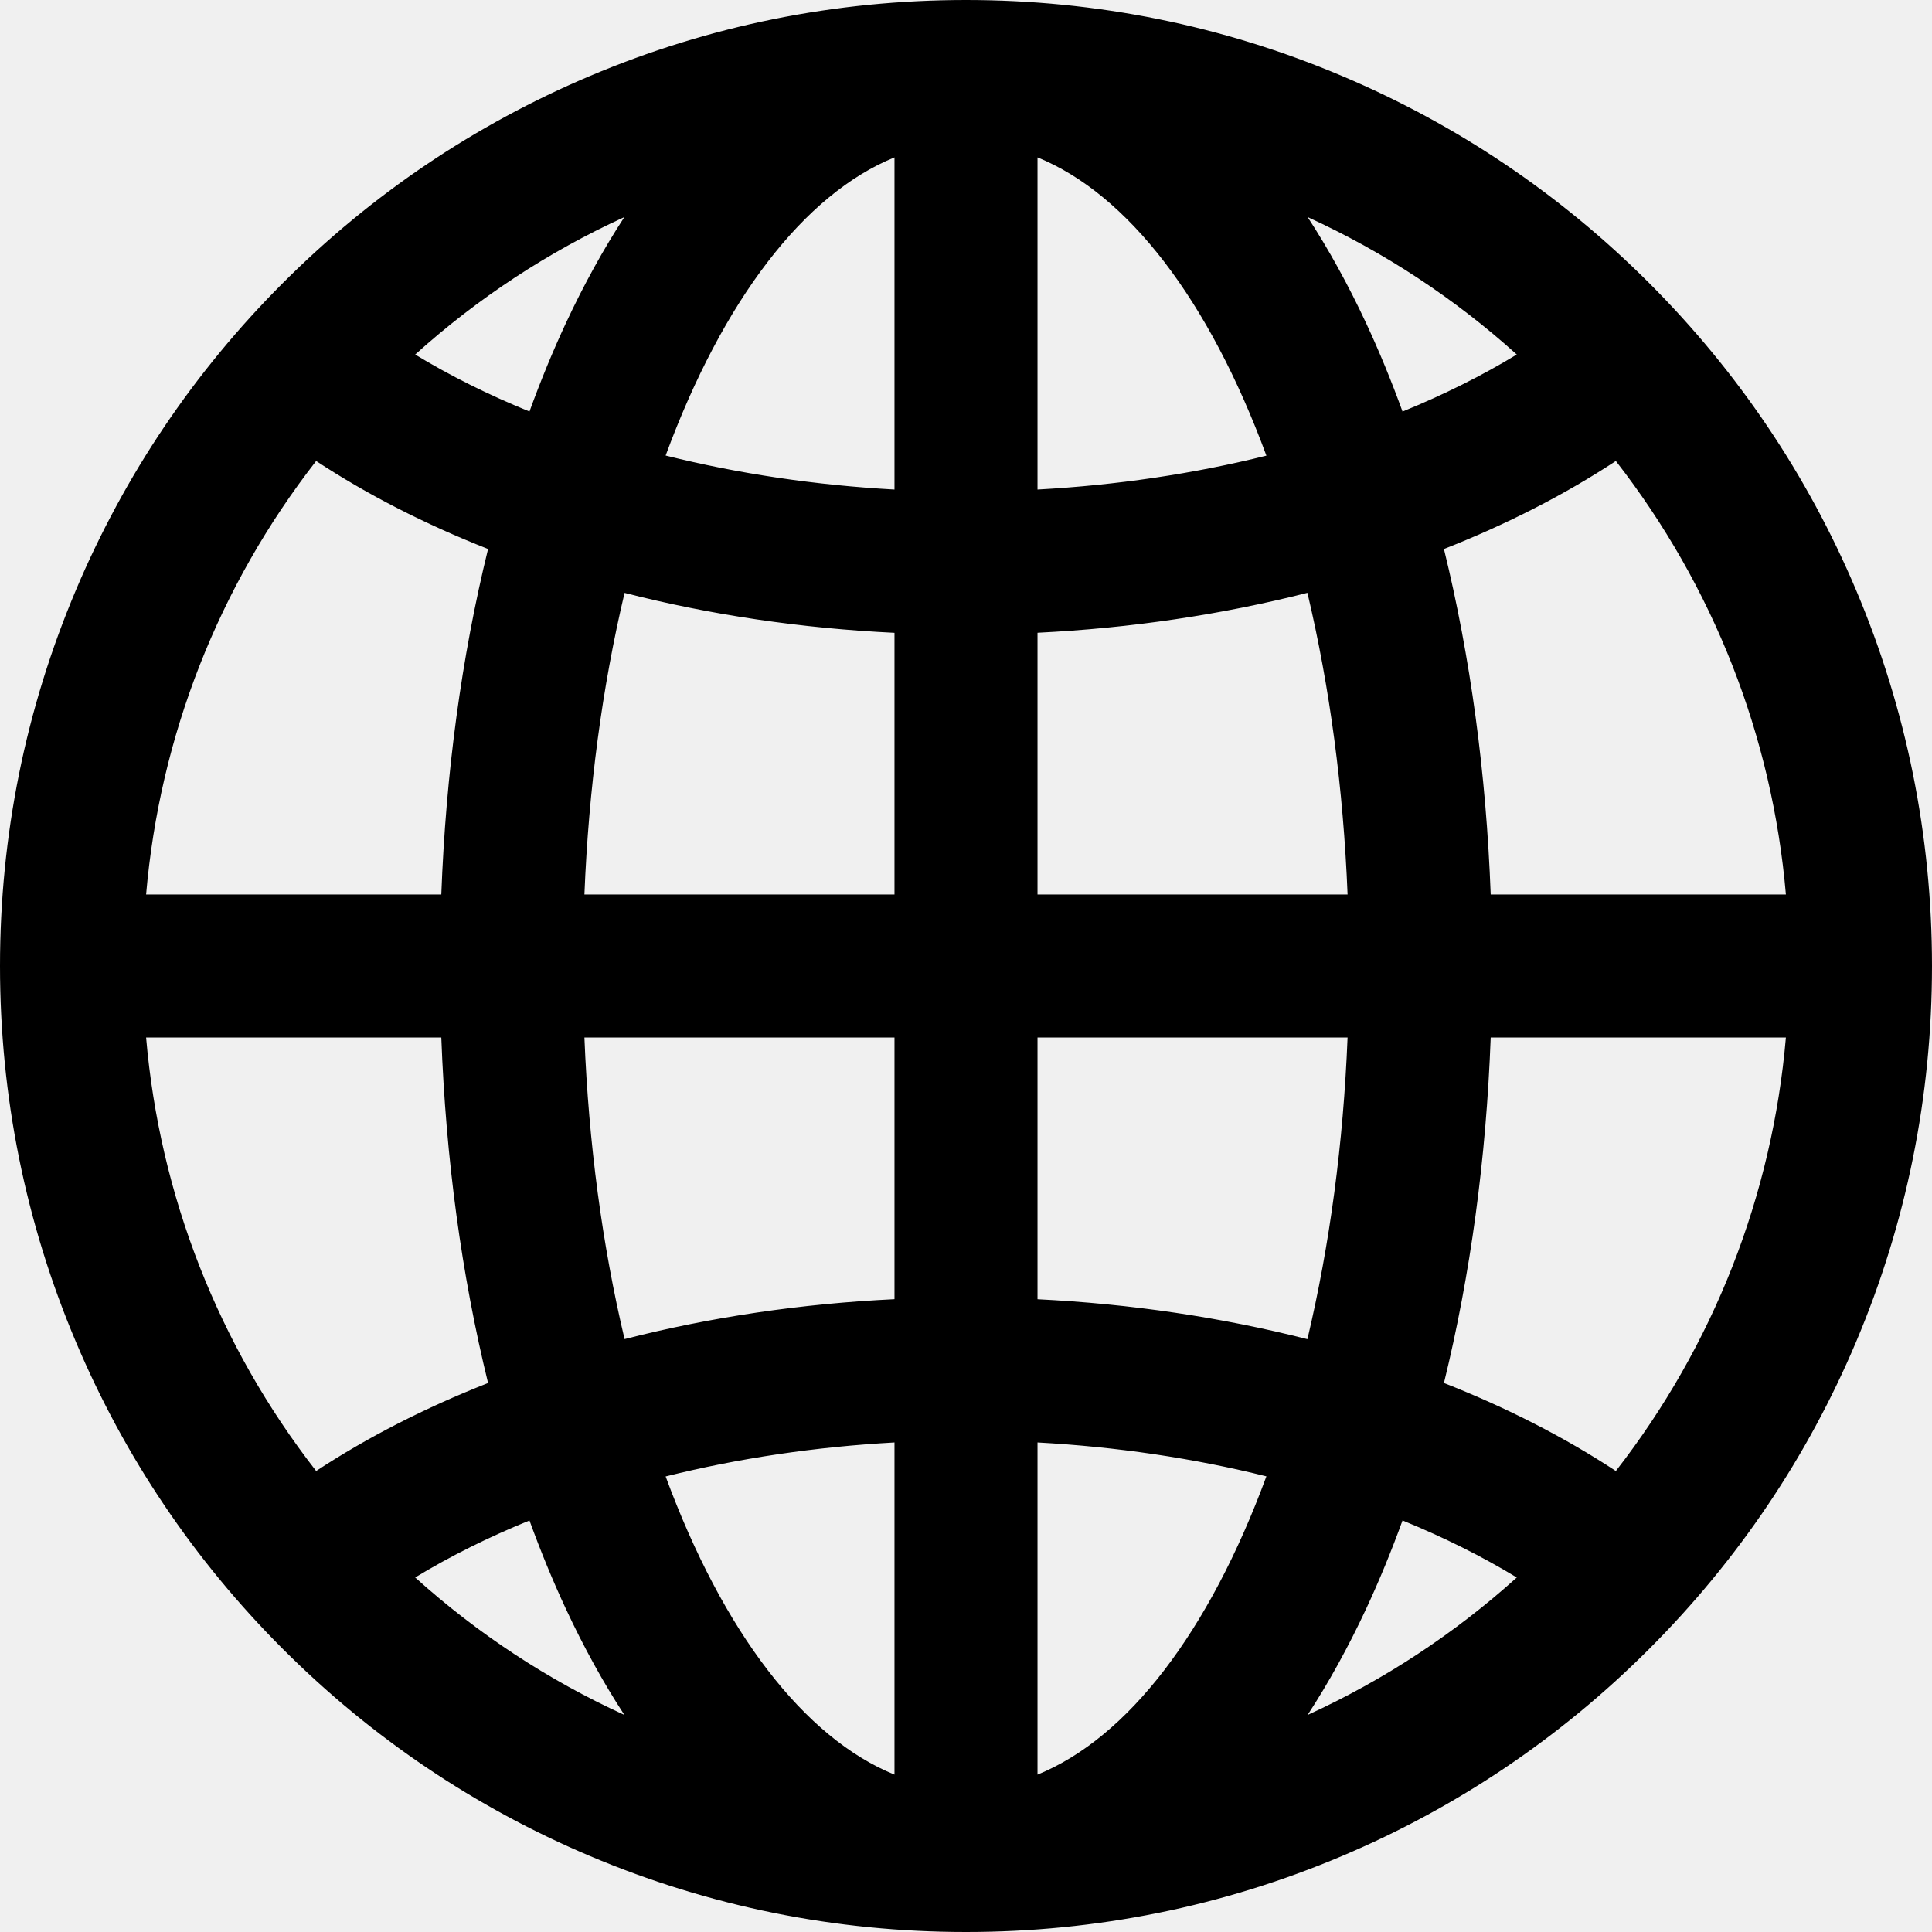
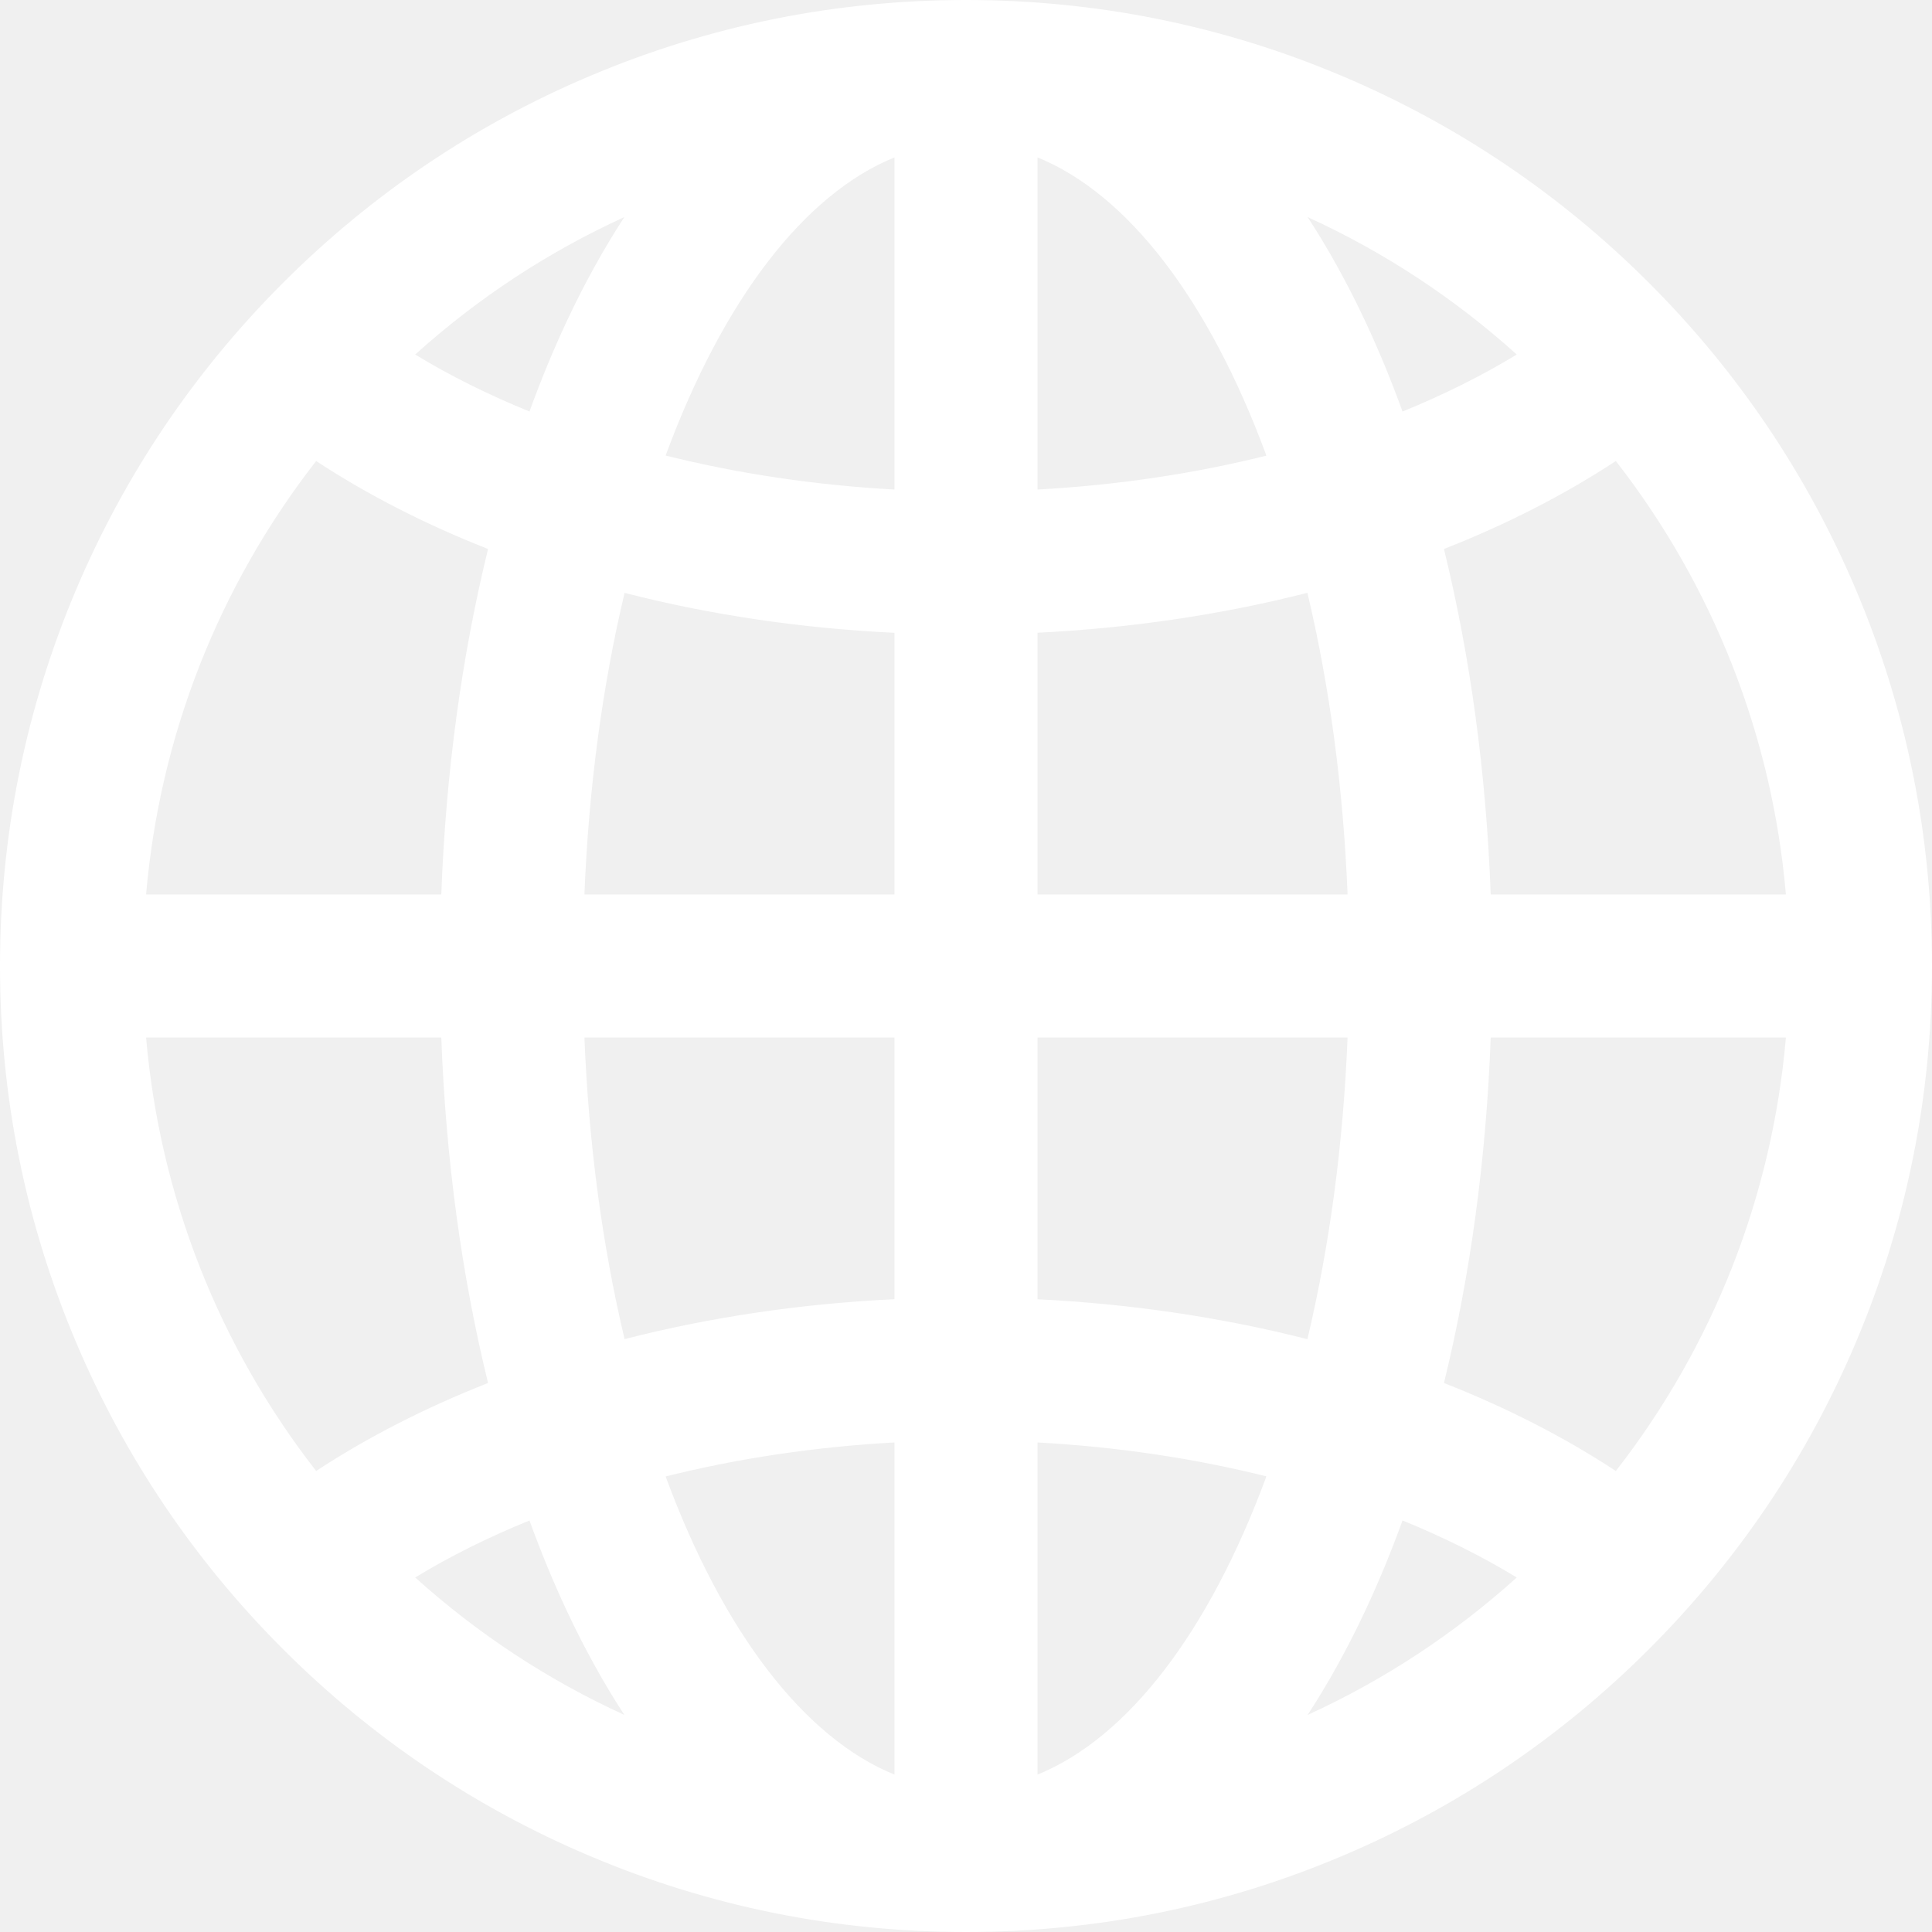
- <svg xmlns="http://www.w3.org/2000/svg" version="1.1" id="Capa_1" x="0px" y="0px" viewBox="0 0 592.203 592.203" style="enable-background:new 0 0 592.203 592.203;" xml:space="preserve">
+ <svg xmlns="http://www.w3.org/2000/svg" version="1.1" id="Capa_1" fill="#FFF" x="0px" y="0px" viewBox="0 0 592.203 592.203" style="enable-background:new 0 0 592.203 592.203;" xml:space="preserve">
  <g>
    <g>
      <path d="M505.123,87.08c-27.133-27.133-58.742-48.441-93.947-63.332C374.705,8.321,335.988,0.5,296.101,0.5    c-39.887,0-78.604,7.821-115.074,23.248C145.822,38.638,114.214,59.946,87.08,87.08c-27.134,27.134-48.442,58.742-63.333,93.948    C8.321,217.498,0.5,256.214,0.5,296.102c0,39.887,7.821,78.604,23.248,115.074c14.89,35.205,36.198,66.813,63.332,93.947    s58.742,48.442,93.947,63.333c36.471,15.426,75.188,23.247,115.074,23.247c39.887,0,78.604-7.821,115.075-23.247    c35.205-14.891,66.812-36.199,93.947-63.333c27.135-27.133,48.441-58.742,63.332-93.947    c15.426-36.471,23.248-75.188,23.248-115.074c0-39.887-7.822-78.604-23.248-115.074    C553.564,145.822,532.258,114.213,505.123,87.08z M456.451,274.682c-1.363-37.479-6.293-73.628-14.439-106.704    c19.564-7.662,37.543-16.875,53.395-27.343c29.373,37.601,48.334,83.727,52.557,134.046H456.451z M317.521,47.506    c28.795,11.331,53.932,45.084,71.322,92.512c-22.607,5.676-46.719,9.249-71.322,10.566V47.506z M274.681,47.506v103.079    c-24.78-1.33-48.83-4.949-71.311-10.601C220.761,92.575,245.893,58.834,274.681,47.506z M191.077,181.121    c26.651,6.871,54.639,11.012,83.604,12.375v81.186h-96.062C179.929,241.216,184.279,209.604,191.077,181.121z M274.681,317.521    v81.187c-28.964,1.362-56.954,5.503-83.604,12.374c-6.798-28.482-11.147-60.095-12.458-93.561H274.681L274.681,317.521z     M274.681,441.617v103.079c-28.788-11.327-53.92-45.068-71.311-92.479C225.851,446.566,249.901,442.947,274.681,441.617z     M317.521,544.697V441.619c24.604,1.316,48.715,4.89,71.322,10.566C371.453,499.612,346.316,533.366,317.521,544.697z     M401.121,411.103c-26.51-6.791-54.812-10.982-83.6-12.378v-81.203h96.061C412.273,350.995,407.922,382.615,401.121,411.103z     M317.521,274.682v-81.203c28.787-1.396,57.09-5.587,83.6-12.378c6.801,28.487,11.152,60.107,12.463,93.581H317.521z     M465.764,108.745c-10.943,6.701-23.07,12.762-36.146,18.061c-3.467-9.588-7.242-18.793-11.322-27.543    c-5.775-12.378-12.068-23.693-18.846-33.894C423.852,76.316,446.201,91.019,465.764,108.745z M192.754,65.368    c-6.777,10.201-13.073,21.516-18.846,33.894c-4.08,8.746-7.852,17.947-11.319,27.531c-13.009-5.256-25.136-11.294-36.157-18.044    C145.996,91.021,168.349,76.317,192.754,65.368z M96.795,140.636c15.85,10.46,33.85,19.677,53.398,27.336    c-8.148,33.077-13.079,69.228-14.441,106.709H44.24C48.462,224.362,67.423,178.237,96.795,140.636z M135.752,317.521    c1.362,37.482,6.294,73.633,14.441,106.71c-19.548,7.658-37.548,16.875-53.398,27.335    c-29.372-37.601-48.333-83.726-52.556-134.045H135.752z M126.432,483.454c11.021-6.751,23.147-12.789,36.157-18.045    c3.467,9.584,7.239,18.785,11.319,27.531c5.774,12.378,12.069,23.692,18.846,33.894    C168.349,515.886,145.996,501.182,126.432,483.454z M399.447,526.835c6.777-10.201,13.072-21.516,18.848-33.894    c4.08-8.75,7.854-17.955,11.322-27.544c13.076,5.3,25.201,11.361,36.146,18.062C446.201,501.185,423.852,515.888,399.447,526.835z     M495.406,451.567c-15.852-10.468-33.83-19.682-53.395-27.343c8.146-33.074,13.076-69.224,14.439-106.703h91.512    C543.74,367.841,524.779,413.967,495.406,451.567z" />
      <path d="M296.101,592.203c-39.954,0-78.736-7.835-115.269-23.286c-35.264-14.916-66.926-36.261-94.106-63.44    c-27.18-27.18-48.524-58.842-63.439-94.106C7.835,374.84,0,336.058,0,296.102c0-39.955,7.835-78.737,23.287-115.269    c14.916-35.265,36.26-66.927,63.439-94.106c27.181-27.18,58.842-48.523,94.106-63.439C217.364,7.835,256.146,0,296.101,0    c39.956,0,78.738,7.835,115.269,23.287c35.267,14.917,66.929,36.26,94.106,63.439c27.179,27.177,48.522,58.839,63.439,94.106    c15.452,36.533,23.287,75.315,23.287,115.269c0,39.953-7.835,78.735-23.287,115.269c-14.918,35.27-36.262,66.931-63.439,94.106    c-27.182,27.181-58.844,48.525-94.106,63.44C374.839,584.368,336.057,592.203,296.101,592.203z M296.101,1    c-39.82,0-78.472,7.808-114.879,23.208c-35.145,14.865-66.699,36.137-93.789,63.225c-27.088,27.088-48.36,58.644-63.226,93.789    C8.808,217.63,1,256.281,1,296.102c0,39.821,7.808,78.473,23.208,114.88c14.865,35.145,36.137,66.7,63.225,93.788    c27.088,27.089,58.644,48.36,93.789,63.226c36.409,15.399,75.06,23.208,114.879,23.208c39.821,0,78.472-7.809,114.88-23.208    c35.143-14.864,66.698-36.137,93.788-63.226c27.086-27.084,48.358-58.639,63.225-93.788c15.4-36.41,23.209-75.062,23.209-114.88    c0-39.819-7.809-78.47-23.209-114.879c-14.866-35.148-36.138-66.703-63.225-93.789c-27.087-27.087-58.642-48.359-93.788-63.225    C374.573,8.808,335.922,1,296.101,1z M317.021,545.432v-104.34l0.526,0.028c24.69,1.32,48.719,4.881,71.418,10.58l0.539,0.136    l-0.191,0.521c-17.858,48.702-43.29,81.661-71.609,92.805L317.021,545.432z M318.021,442.147v101.812    c27.676-11.257,52.558-43.673,70.161-91.424C365.866,446.971,342.267,443.477,318.021,442.147z M275.181,545.431l-0.683-0.27    c-28.312-11.14-53.739-44.086-71.597-92.771l-0.191-0.521l0.539-0.136c22.762-5.722,46.786-9.293,71.406-10.614l0.527-0.028    V545.431z M204.032,452.567c17.603,47.734,42.481,80.138,70.149,91.391V442.146C250.004,443.475,226.409,446.98,204.032,452.567z     M398.073,527.999l0.958-1.44c6.747-10.156,13.076-21.538,18.811-33.828c4.014-8.607,7.817-17.86,11.306-27.503l0.176-0.488    l0.481,0.195c13.067,5.296,25.254,11.385,36.22,18.098l0.569,0.349l-0.494,0.448c-19.804,17.944-42.16,32.567-66.447,43.462    L398.073,527.999z M429.91,466.057c-3.449,9.494-7.204,18.607-11.162,27.096c-5.485,11.757-11.514,22.687-17.933,32.515    c23.383-10.682,44.942-24.848,64.116-42.13C454.295,477.072,442.519,471.194,429.91,466.057z M194.128,527.998l-1.579-0.708    c-24.292-10.897-46.65-25.521-66.454-43.466l-0.495-0.448l0.569-0.349c10.959-6.713,23.149-12.797,36.231-18.082l0.481-0.194    l0.177,0.488c3.486,9.637,7.288,18.886,11.302,27.49c5.734,12.291,12.062,23.672,18.81,33.828L194.128,527.998z M127.264,483.532    c19.173,17.282,40.736,31.45,64.122,42.134c-6.418-9.827-12.447-20.758-17.931-32.515c-3.958-8.485-7.711-17.595-11.159-27.084    C149.674,471.194,137.893,477.067,127.264,483.532z M495.516,452.239l-0.385-0.255c-15.855-10.471-33.789-19.653-53.302-27.294    l-0.407-0.16l0.104-0.425c8.212-33.339,13.064-69.205,14.425-106.603l0.018-0.481h92.538l-0.046,0.542    c-4.114,49.034-22.324,95.479-52.661,134.312L495.516,452.239z M442.602,423.919c19.262,7.572,36.986,16.646,52.694,26.977    c29.935-38.462,47.948-84.388,52.123-132.874h-90.485C455.553,355.153,450.73,390.778,442.602,423.919z M96.686,452.238    l-0.284-0.364c-30.335-38.834-48.545-85.278-52.66-134.311l-0.046-0.542h92.538l0.018,0.481    c1.359,37.393,6.213,73.261,14.427,106.608l0.105,0.426l-0.408,0.16c-19.526,7.649-37.461,16.83-53.305,27.286L96.686,452.238z     M44.784,318.021c4.174,48.485,22.188,94.41,52.122,132.873c15.697-10.316,33.422-19.388,52.698-26.969    c-8.133-33.151-12.954-68.774-14.333-105.904H44.784z M401.489,411.713l-0.492-0.126c-26.565-6.806-54.659-10.965-83.5-12.363    l-0.476-0.022v-82.18h97.08l-0.02,0.52c-1.285,32.871-5.482,64.389-12.475,93.678L401.489,411.713z M318.021,398.249    c28.563,1.415,56.393,5.533,82.731,12.243c6.869-28.932,11.01-60.038,12.309-92.471h-95.04V398.249z M190.708,411.693    l-0.118-0.495c-6.988-29.28-11.184-60.791-12.471-93.657l-0.021-0.52h97.083v82.163l-0.477,0.022    c-28.867,1.358-56.961,5.517-83.503,12.359L190.708,411.693z M179.139,318.021c1.301,32.429,5.44,63.527,12.307,92.449    c26.316-6.747,54.146-10.864,82.736-12.239v-80.21H179.139z M548.507,275.182h-92.538l-0.018-0.482    c-1.36-37.396-6.213-73.262-14.425-106.602l-0.104-0.425l0.407-0.16c19.517-7.643,37.449-16.826,53.302-27.294l0.385-0.255    l0.284,0.364c30.337,38.834,48.547,85.278,52.661,134.312L548.507,275.182z M456.934,274.182h90.485    c-4.175-48.486-22.188-94.412-52.123-132.875c-15.705,10.329-33.429,19.403-52.694,26.977    C450.731,201.427,455.553,237.048,456.934,274.182z M414.104,275.182h-97.082v-82.18l0.476-0.023    c28.841-1.398,56.935-5.558,83.5-12.363l0.492-0.126l0.118,0.494c6.991,29.287,11.189,60.804,12.477,93.678L414.104,275.182z     M318.021,274.182h95.042c-1.301-32.436-5.441-63.542-12.311-92.471c-26.339,6.71-54.168,10.829-82.731,12.244V274.182z     M275.181,275.182h-97.083l0.021-0.52c1.287-32.866,5.483-64.376,12.471-93.658l0.118-0.495l0.493,0.127    c26.542,6.843,54.637,11.001,83.503,12.359l0.477,0.022V275.182z M179.139,274.182h95.042v-80.209    c-28.589-1.376-56.418-5.494-82.736-12.241C184.579,210.655,180.44,241.753,179.139,274.182z M136.234,275.182H43.696l0.046-0.542    c4.114-49.032,22.324-95.476,52.659-134.311l0.284-0.364l0.385,0.254c15.844,10.457,33.778,19.638,53.305,27.288l0.408,0.16    l-0.105,0.425c-8.213,33.344-13.067,69.212-14.427,106.608L136.234,275.182z M44.784,274.182h90.486    c1.38-37.134,6.201-72.756,14.333-105.904c-19.276-7.582-37.001-16.653-52.698-26.97    C66.971,179.771,48.958,225.697,44.784,274.182z M275.181,151.112l-0.527-0.028c-24.617-1.321-48.641-4.893-71.406-10.615    l-0.539-0.135l0.191-0.522c17.858-48.684,43.285-81.631,71.597-92.771l0.683-0.269V151.112z M204.032,139.635    c22.379,5.587,45.975,9.093,70.149,10.422V48.245C246.513,59.498,221.635,91.901,204.032,139.635z M317.021,151.111V46.772    l0.683,0.269c28.319,11.144,53.751,44.102,71.609,92.805l0.191,0.522l-0.539,0.135c-22.7,5.699-46.729,9.259-71.418,10.581    L317.021,151.111z M318.021,48.245v101.812c24.245-1.33,47.844-4.824,70.161-10.389C370.579,91.916,345.697,59.5,318.021,48.245z     M429.323,127.464l-0.177-0.488c-3.479-9.624-7.283-18.876-11.305-27.501c-5.737-12.298-12.066-23.679-18.809-33.828l-0.958-1.441    l1.579,0.708c24.287,10.896,46.643,25.518,66.445,43.461l0.494,0.448l-0.569,0.349c-10.958,6.71-23.145,12.799-36.22,18.098    L429.323,127.464z M400.817,66.538c6.415,9.821,12.442,20.751,17.931,32.514c3.966,8.506,7.721,17.62,11.162,27.096    c12.616-5.14,24.393-11.018,35.021-17.48C445.76,91.385,424.2,77.22,400.817,66.538z M162.883,127.451l-0.481-0.194    c-13.081-5.286-25.271-11.369-36.231-18.082l-0.569-0.349l0.495-0.448C145.9,90.434,168.258,75.81,192.55,64.912l1.579-0.708    l-0.958,1.441c-6.75,10.161-13.079,21.542-18.81,33.829c-4.014,8.604-7.816,17.854-11.302,27.49L162.883,127.451z     M127.264,108.671c10.63,6.464,22.411,12.337,35.032,17.464c3.447-9.489,7.201-18.599,11.159-27.084    c5.481-11.752,11.509-22.682,17.931-32.514C168,77.221,146.438,91.388,127.264,108.671z" />
    </g>
  </g>
  <g>
</g>
  <g>
</g>
  <g>
</g>
  <g>
</g>
  <g>
</g>
  <g>
</g>
  <g>
</g>
  <g>
</g>
  <g>
</g>
  <g>
</g>
  <g>
</g>
  <g>
</g>
  <g>
</g>
  <g>
</g>
  <g>
</g>
</svg>
